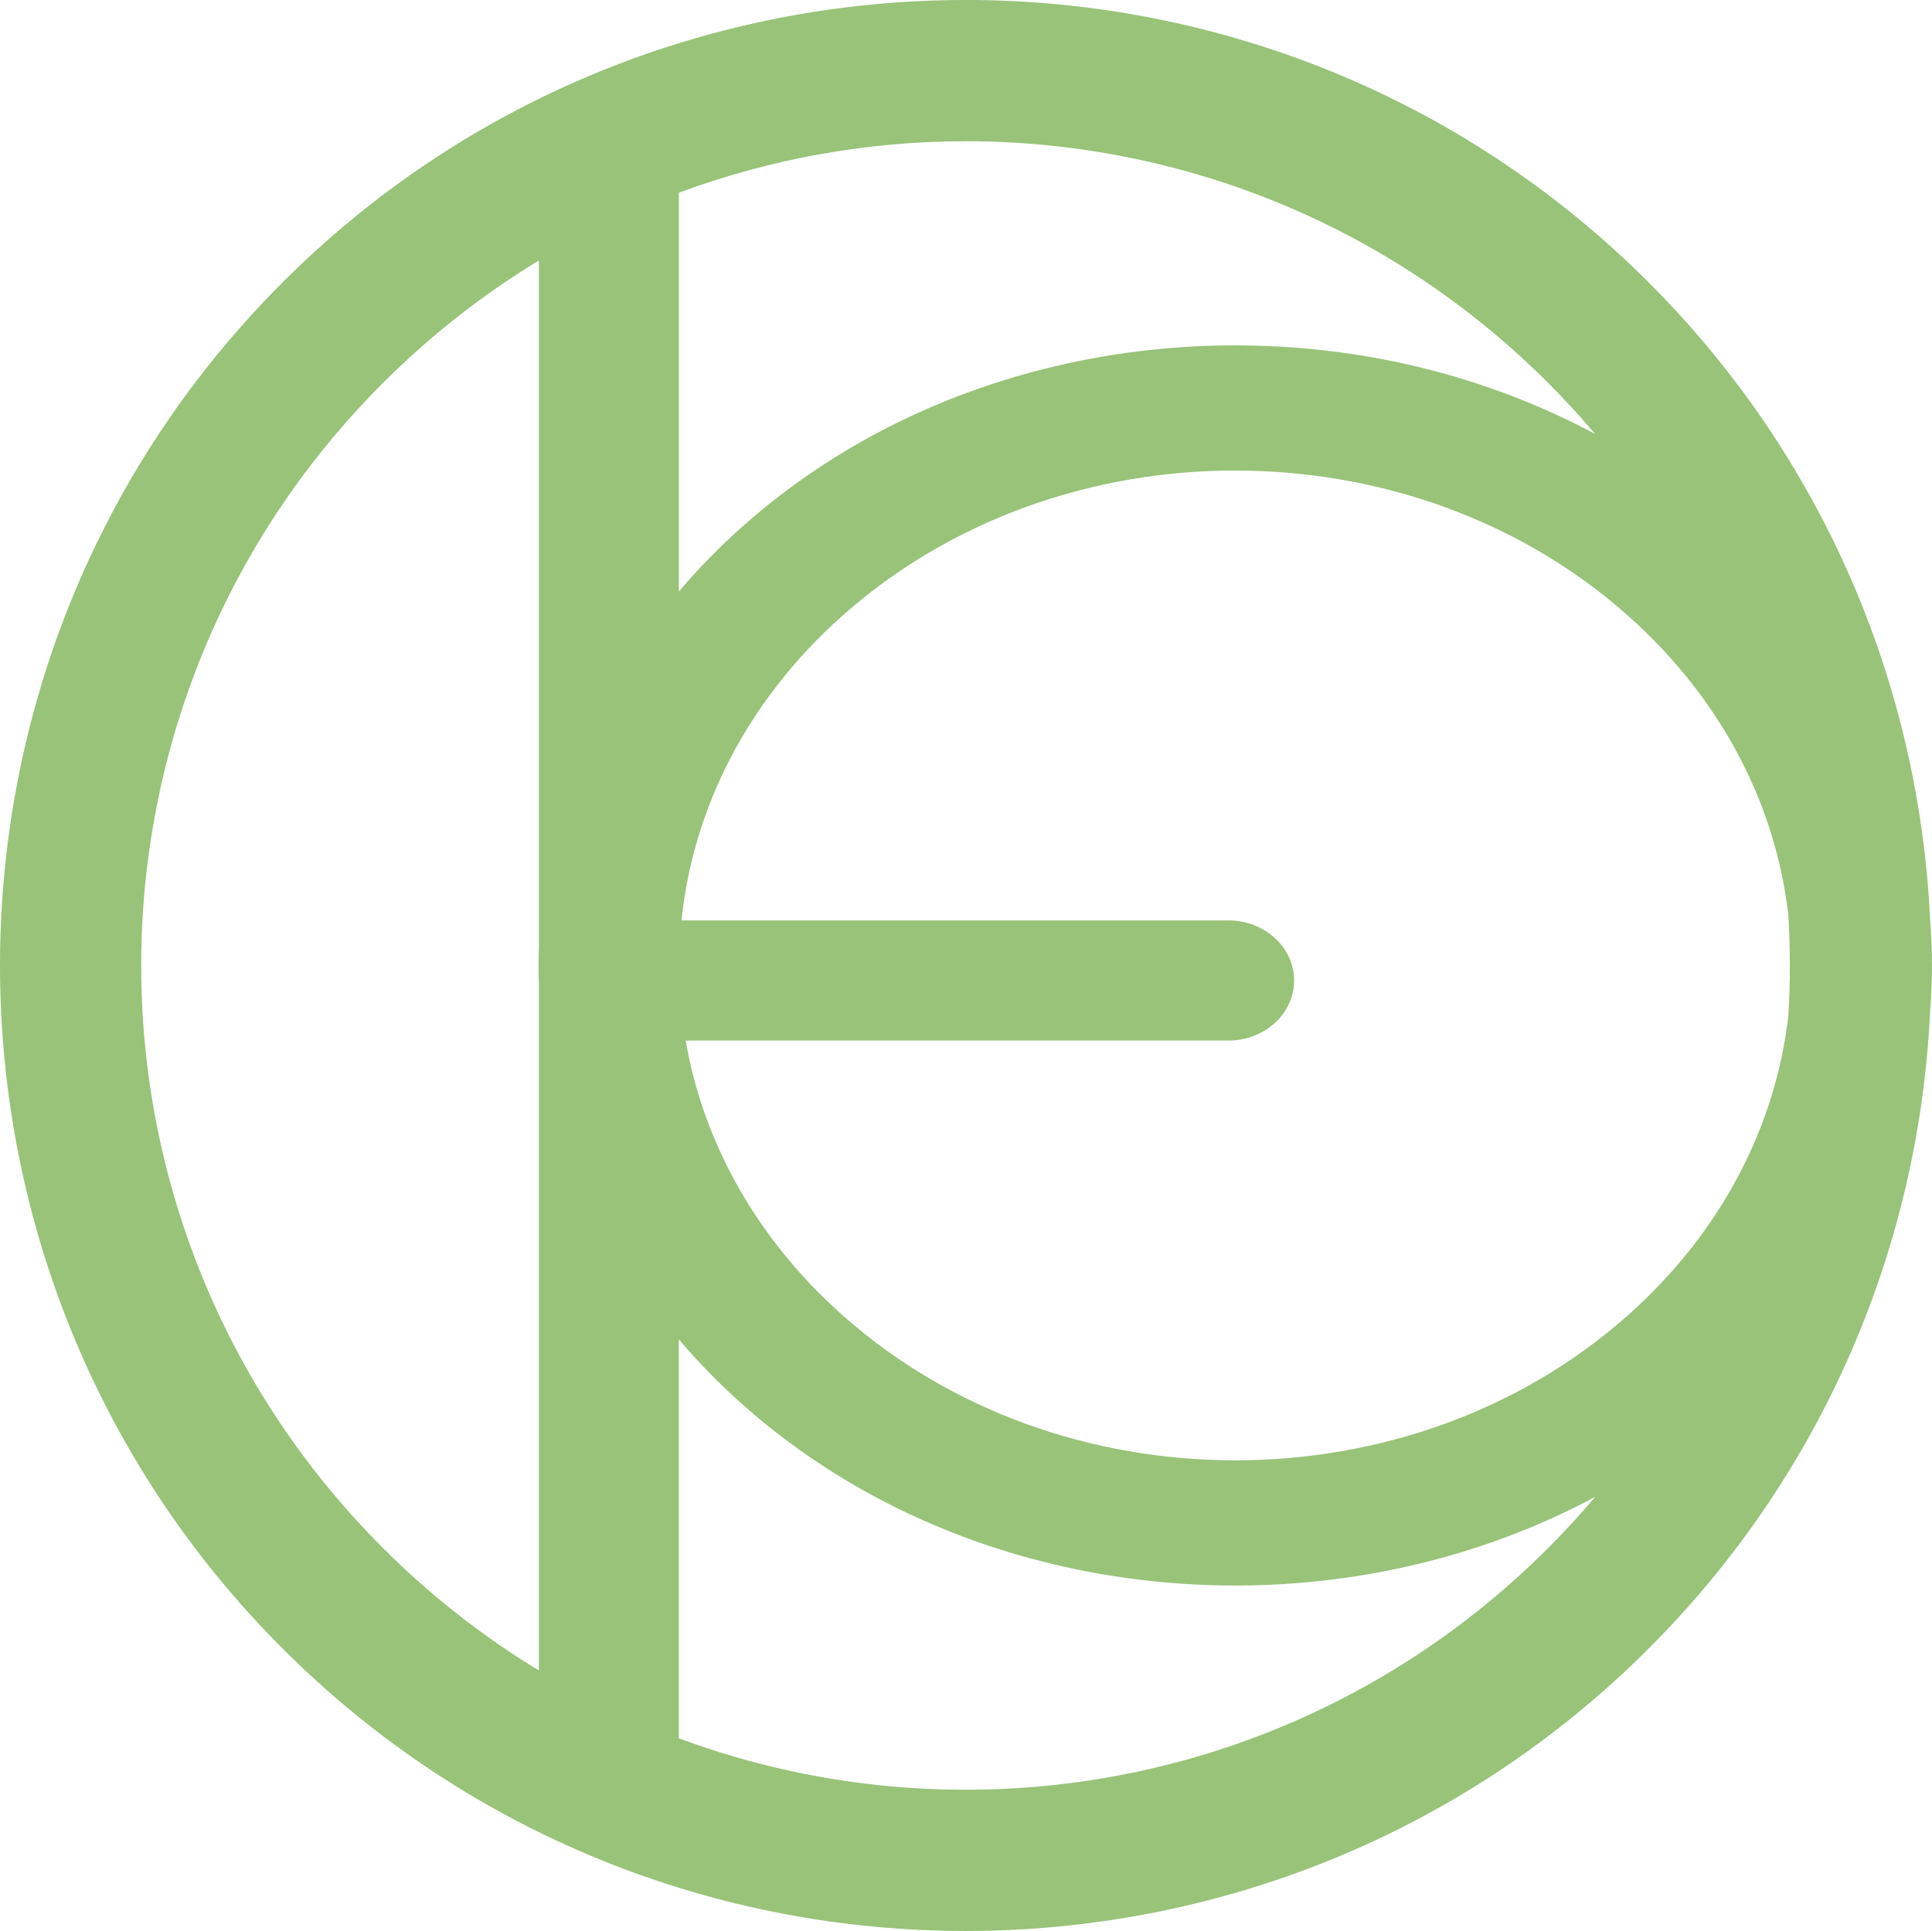
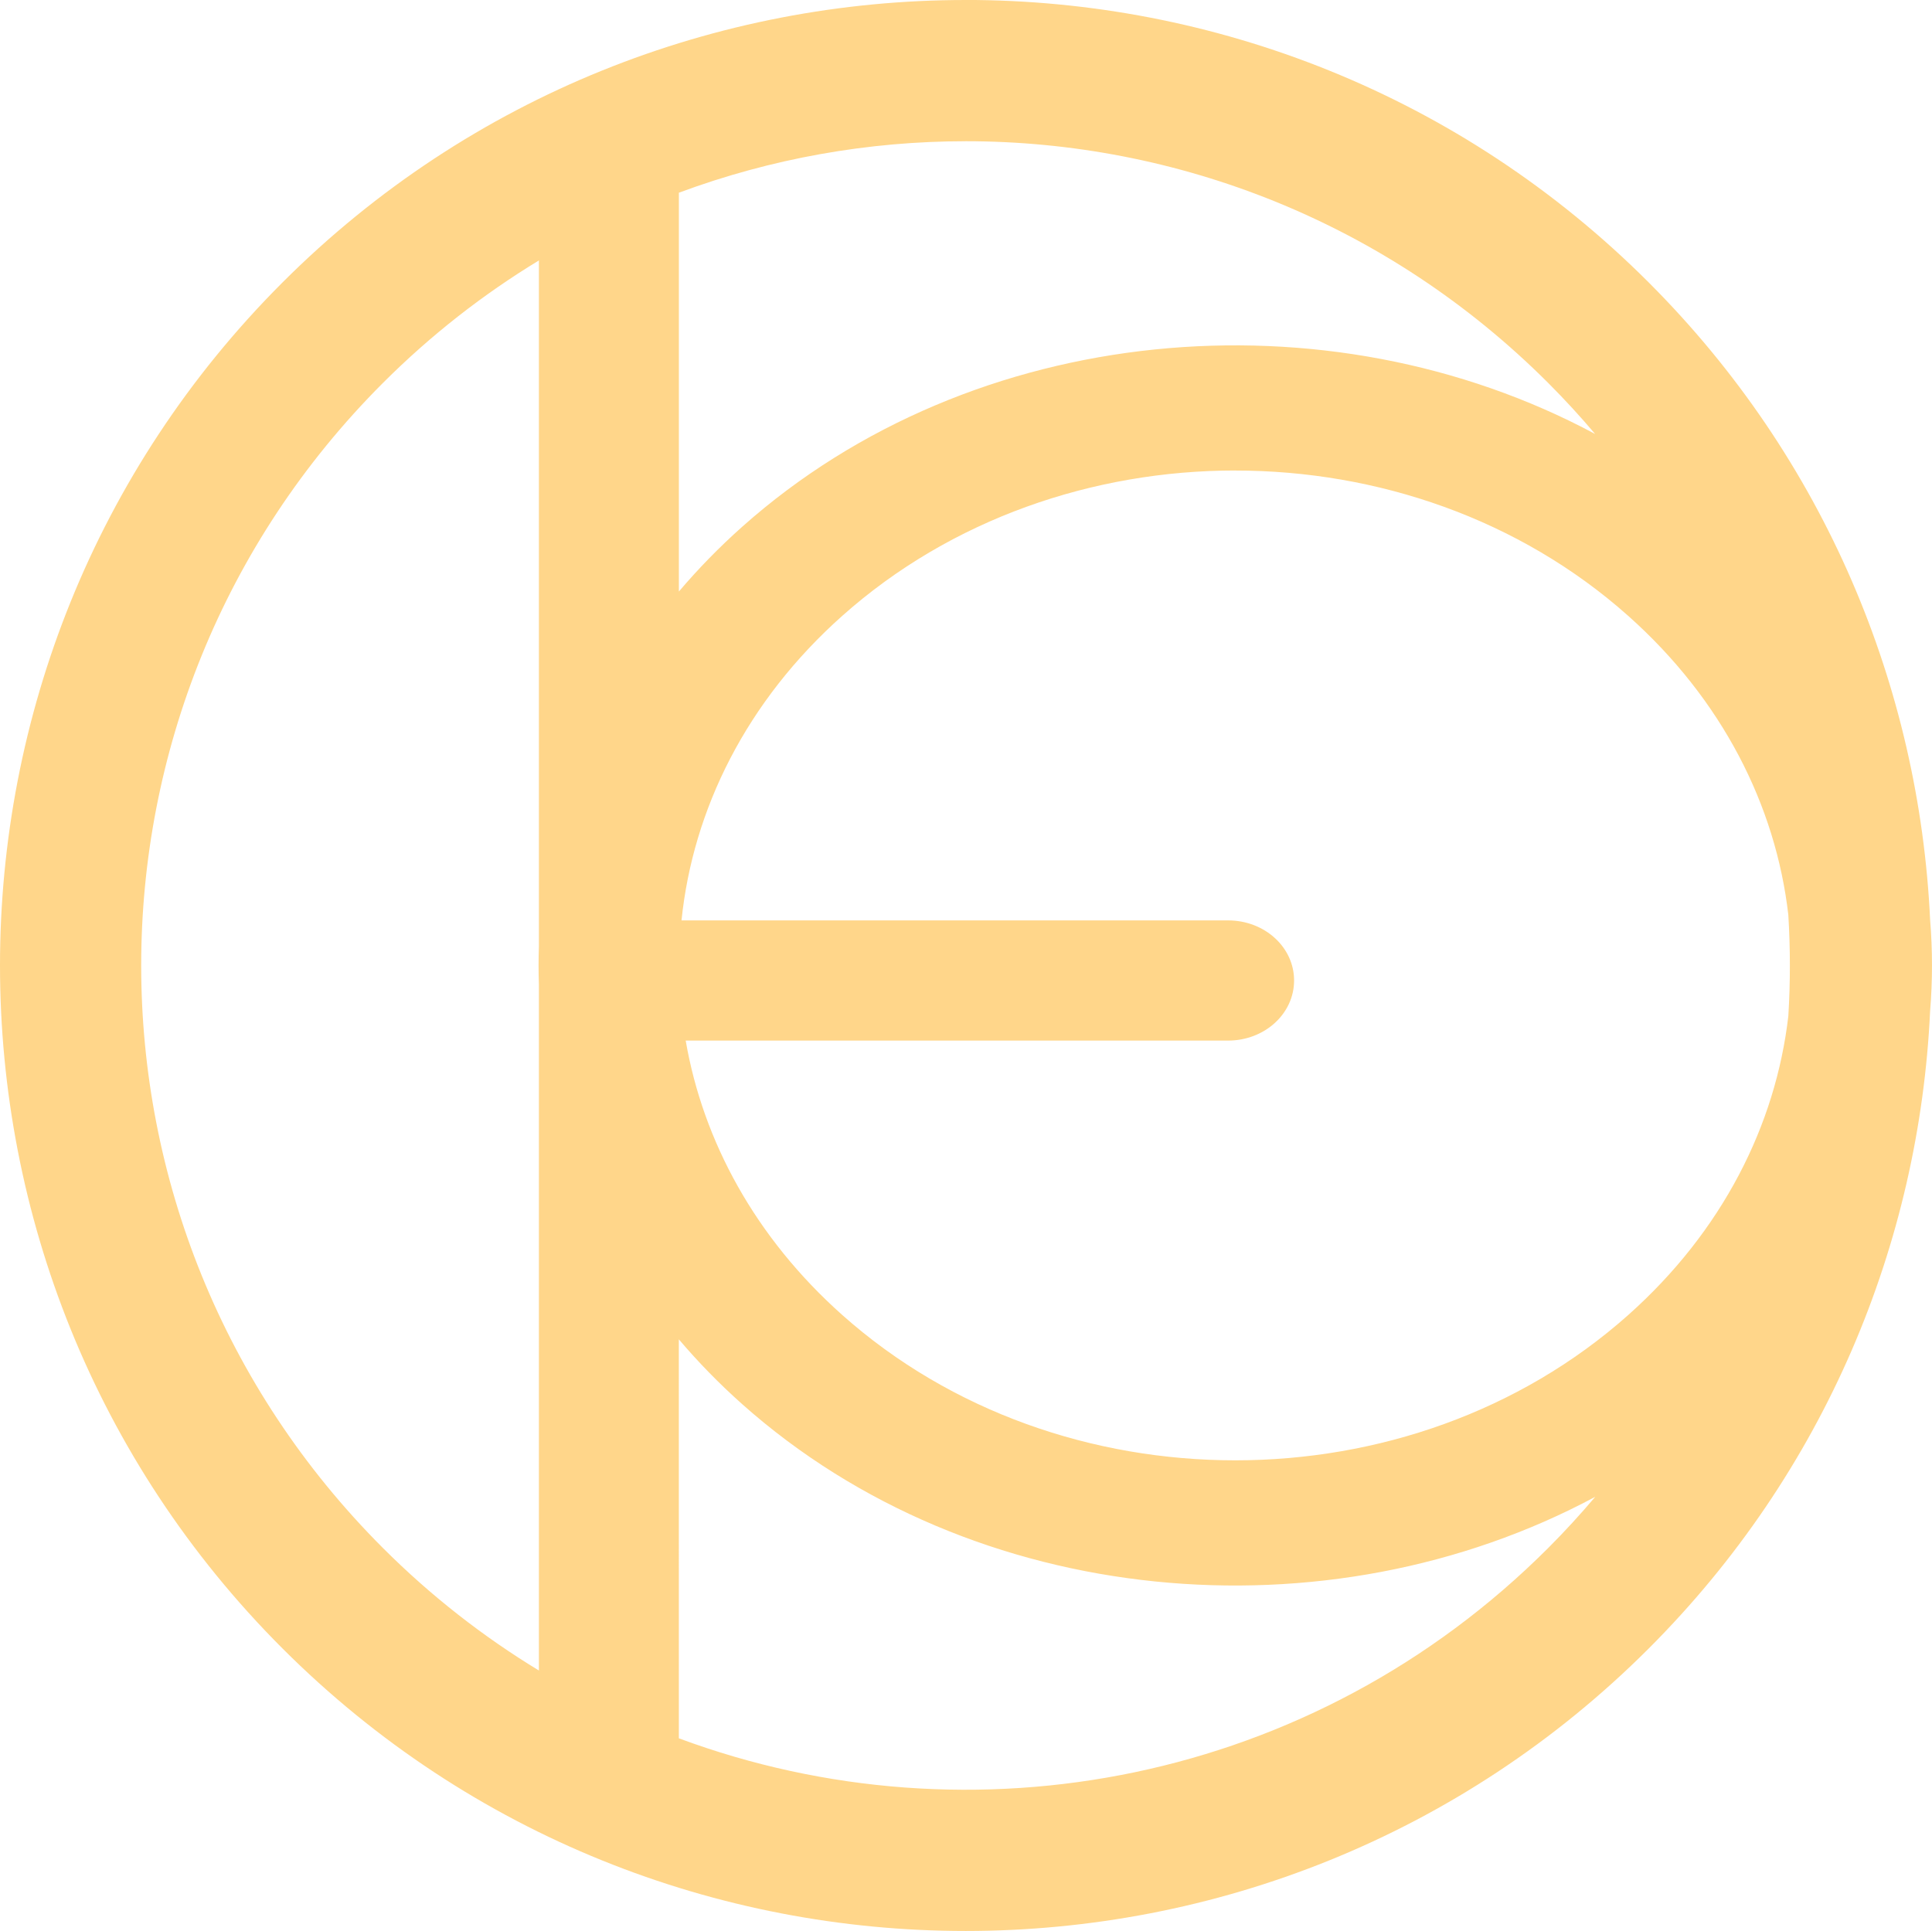
<svg xmlns="http://www.w3.org/2000/svg" width="63.32mm" height="63.294mm" viewBox="0 0 63.32 63.294" version="1.1" id="svg5">
  <defs id="defs2" />
  <g id="layer1" transform="translate(-72.19845,-164.5967)">
-     <path id="circle616" style="color:#000000;fill:#98c379;stroke-linejoin:round;-inkscape-stroke:none;paint-order:stroke markers fill" d="m 189.817,42.958 c -5.733,5.733 -9.284,13.649 -9.284,22.378 0,17.459 14.204,31.66 31.662,31.66 17.459,0 31.662,-14.201 31.662,-31.66 0,-8.195 -3.129,-15.672 -8.256,-21.3 -0.645,-0.76 -1.351,-1.466 -2.111,-2.111 -5.628,-5.124 -13.103,-8.252 -21.296,-8.252 -8.729,0 -16.645,3.551 -22.378,9.284 z m 3.273,3.273 c 4.883,-4.883 11.634,-7.899 19.105,-7.899 0.765,0 1.522,0.033 2.27,0.095 -9.537,2.881 -17.028,11.804 -17.616,21.913 -0.059,1.013 -0.045,2.005 0.034,2.973 l -9.244,-9.244 c 1.345,-2.935 3.199,-5.585 5.452,-7.838 z m -7.125,12.652 15.895,15.895 c 0.287,0.307 0.583,0.604 0.89,0.89 l 15.897,15.897 c -2.067,0.505 -4.228,0.775 -6.453,0.775 -14.941,0 -27.004,-12.063 -27.004,-27.004 0,-2.225 0.27,-4.386 0.775,-6.453 z m 21.007,-11.268 c 3.292,-3.292 7.706,-5.462 12.471,-5.739 4.127,-0.24 7.823,0.982 10.642,3.217 0.83,0.734 1.614,1.517 2.348,2.347 2.236,2.82 3.459,6.517 3.219,10.645 -0.554,9.53 -8.679,17.655 -18.209,18.209 -3.818,0.222 -7.266,-0.806 -9.994,-2.731 l 12.567,-12.567 c 0.849,-0.849 0.911,-2.154 0.139,-2.926 -0.772,-0.772 -2.077,-0.709 -2.925,0.14 l -12.664,12.664 c -2.309,-2.837 -3.577,-6.59 -3.333,-10.789 0.277,-4.765 2.447,-9.179 5.738,-12.471 z m 7.242,33.031 c 0.968,0.079 1.96,0.093 2.973,0.034 10.112,-0.588 19.036,-8.082 21.915,-17.622 0.062,0.751 0.096,1.511 0.096,2.279 0,10.917 -6.44,20.295 -15.736,24.556 z" transform="rotate(45)" />
+     <path id="circle616" style="color:#000000;fill:#ffd68a;stroke-linejoin:round;-inkscape-stroke:none;paint-order:stroke markers fill" d="m 189.817,42.958 c -5.733,5.733 -9.284,13.649 -9.284,22.378 0,17.459 14.204,31.66 31.662,31.66 17.459,0 31.662,-14.201 31.662,-31.66 0,-8.195 -3.129,-15.672 -8.256,-21.3 -0.645,-0.76 -1.351,-1.466 -2.111,-2.111 -5.628,-5.124 -13.103,-8.252 -21.296,-8.252 -8.729,0 -16.645,3.551 -22.378,9.284 z m 3.273,3.273 c 4.883,-4.883 11.634,-7.899 19.105,-7.899 0.765,0 1.522,0.033 2.27,0.095 -9.537,2.881 -17.028,11.804 -17.616,21.913 -0.059,1.013 -0.045,2.005 0.034,2.973 l -9.244,-9.244 c 1.345,-2.935 3.199,-5.585 5.452,-7.838 z m -7.125,12.652 15.895,15.895 c 0.287,0.307 0.583,0.604 0.89,0.89 l 15.897,15.897 c -2.067,0.505 -4.228,0.775 -6.453,0.775 -14.941,0 -27.004,-12.063 -27.004,-27.004 0,-2.225 0.27,-4.386 0.775,-6.453 z m 21.007,-11.268 c 3.292,-3.292 7.706,-5.462 12.471,-5.739 4.127,-0.24 7.823,0.982 10.642,3.217 0.83,0.734 1.614,1.517 2.348,2.347 2.236,2.82 3.459,6.517 3.219,10.645 -0.554,9.53 -8.679,17.655 -18.209,18.209 -3.818,0.222 -7.266,-0.806 -9.994,-2.731 l 12.567,-12.567 c 0.849,-0.849 0.911,-2.154 0.139,-2.926 -0.772,-0.772 -2.077,-0.709 -2.925,0.14 l -12.664,12.664 c -2.309,-2.837 -3.577,-6.59 -3.333,-10.789 0.277,-4.765 2.447,-9.179 5.738,-12.471 z m 7.242,33.031 c 0.968,0.079 1.96,0.093 2.973,0.034 10.112,-0.588 19.036,-8.082 21.915,-17.622 0.062,0.751 0.096,1.511 0.096,2.279 0,10.917 -6.44,20.295 -15.736,24.556 z" transform="rotate(45)" />
  </g>
</svg>
